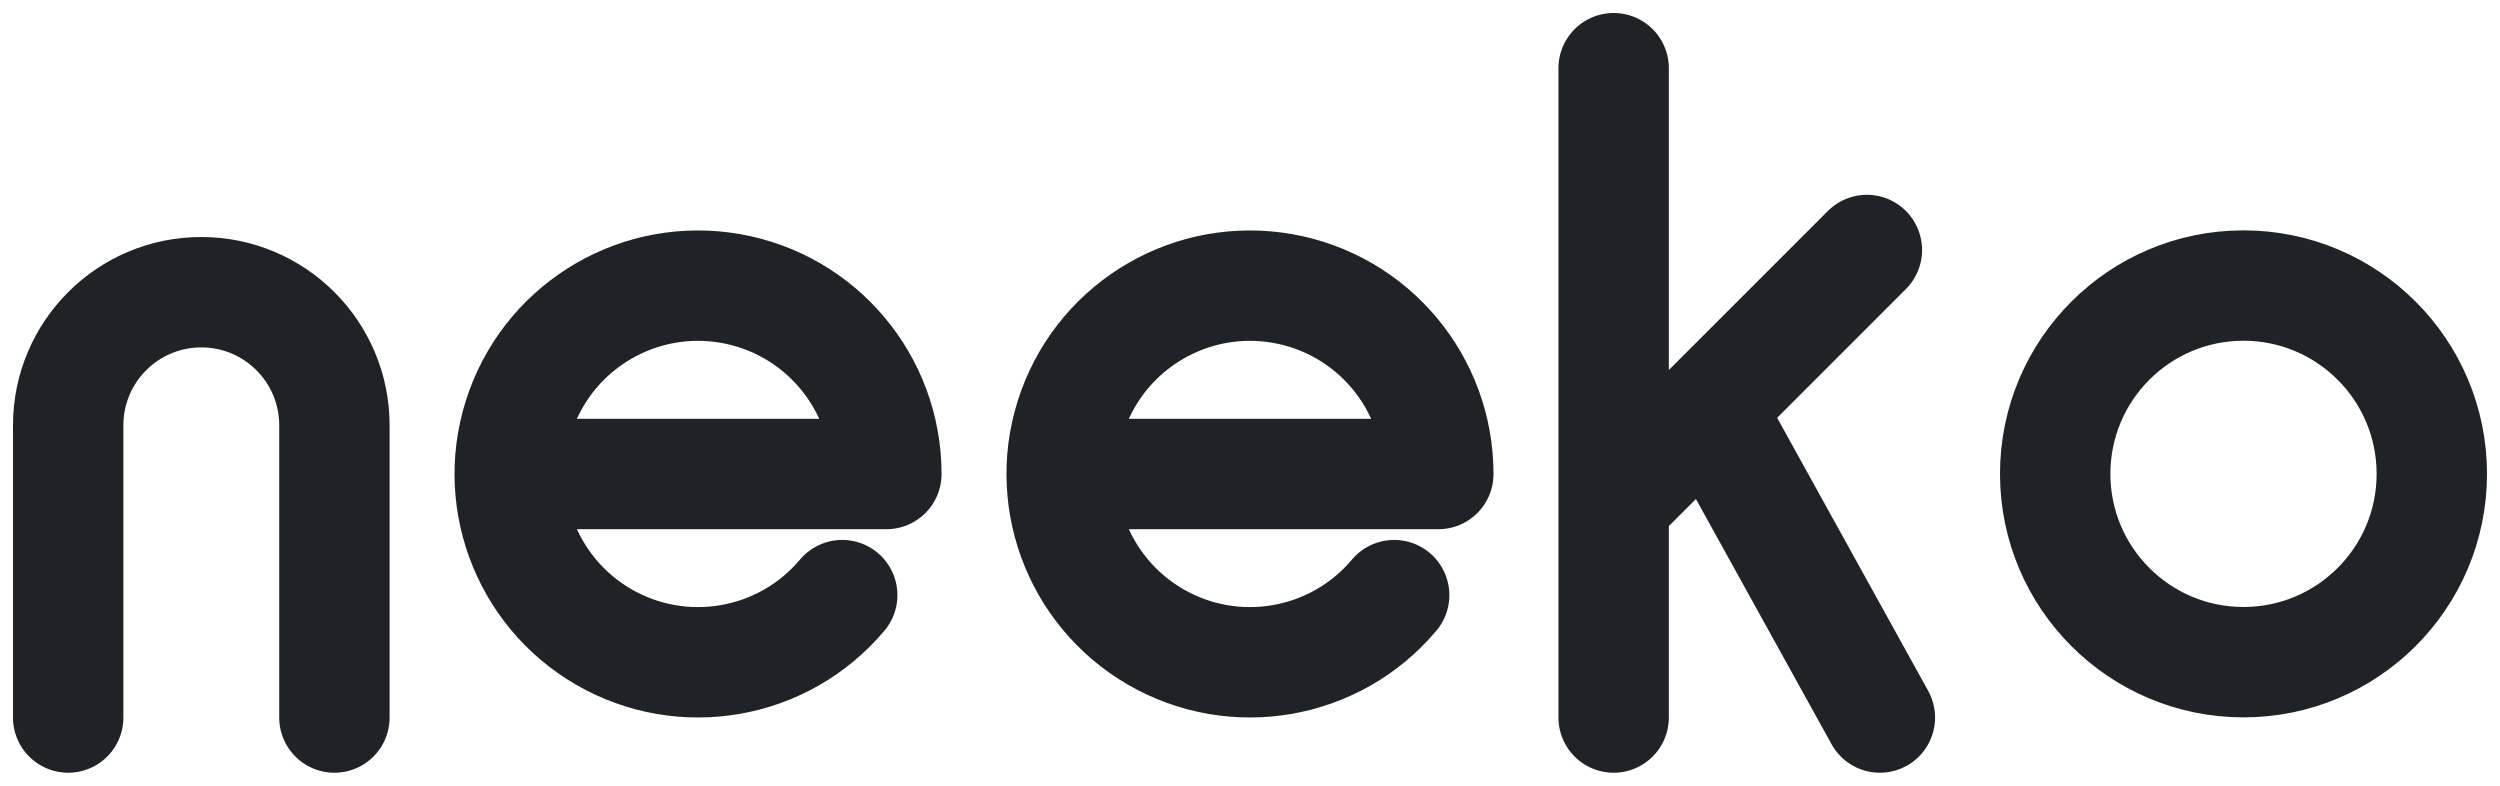
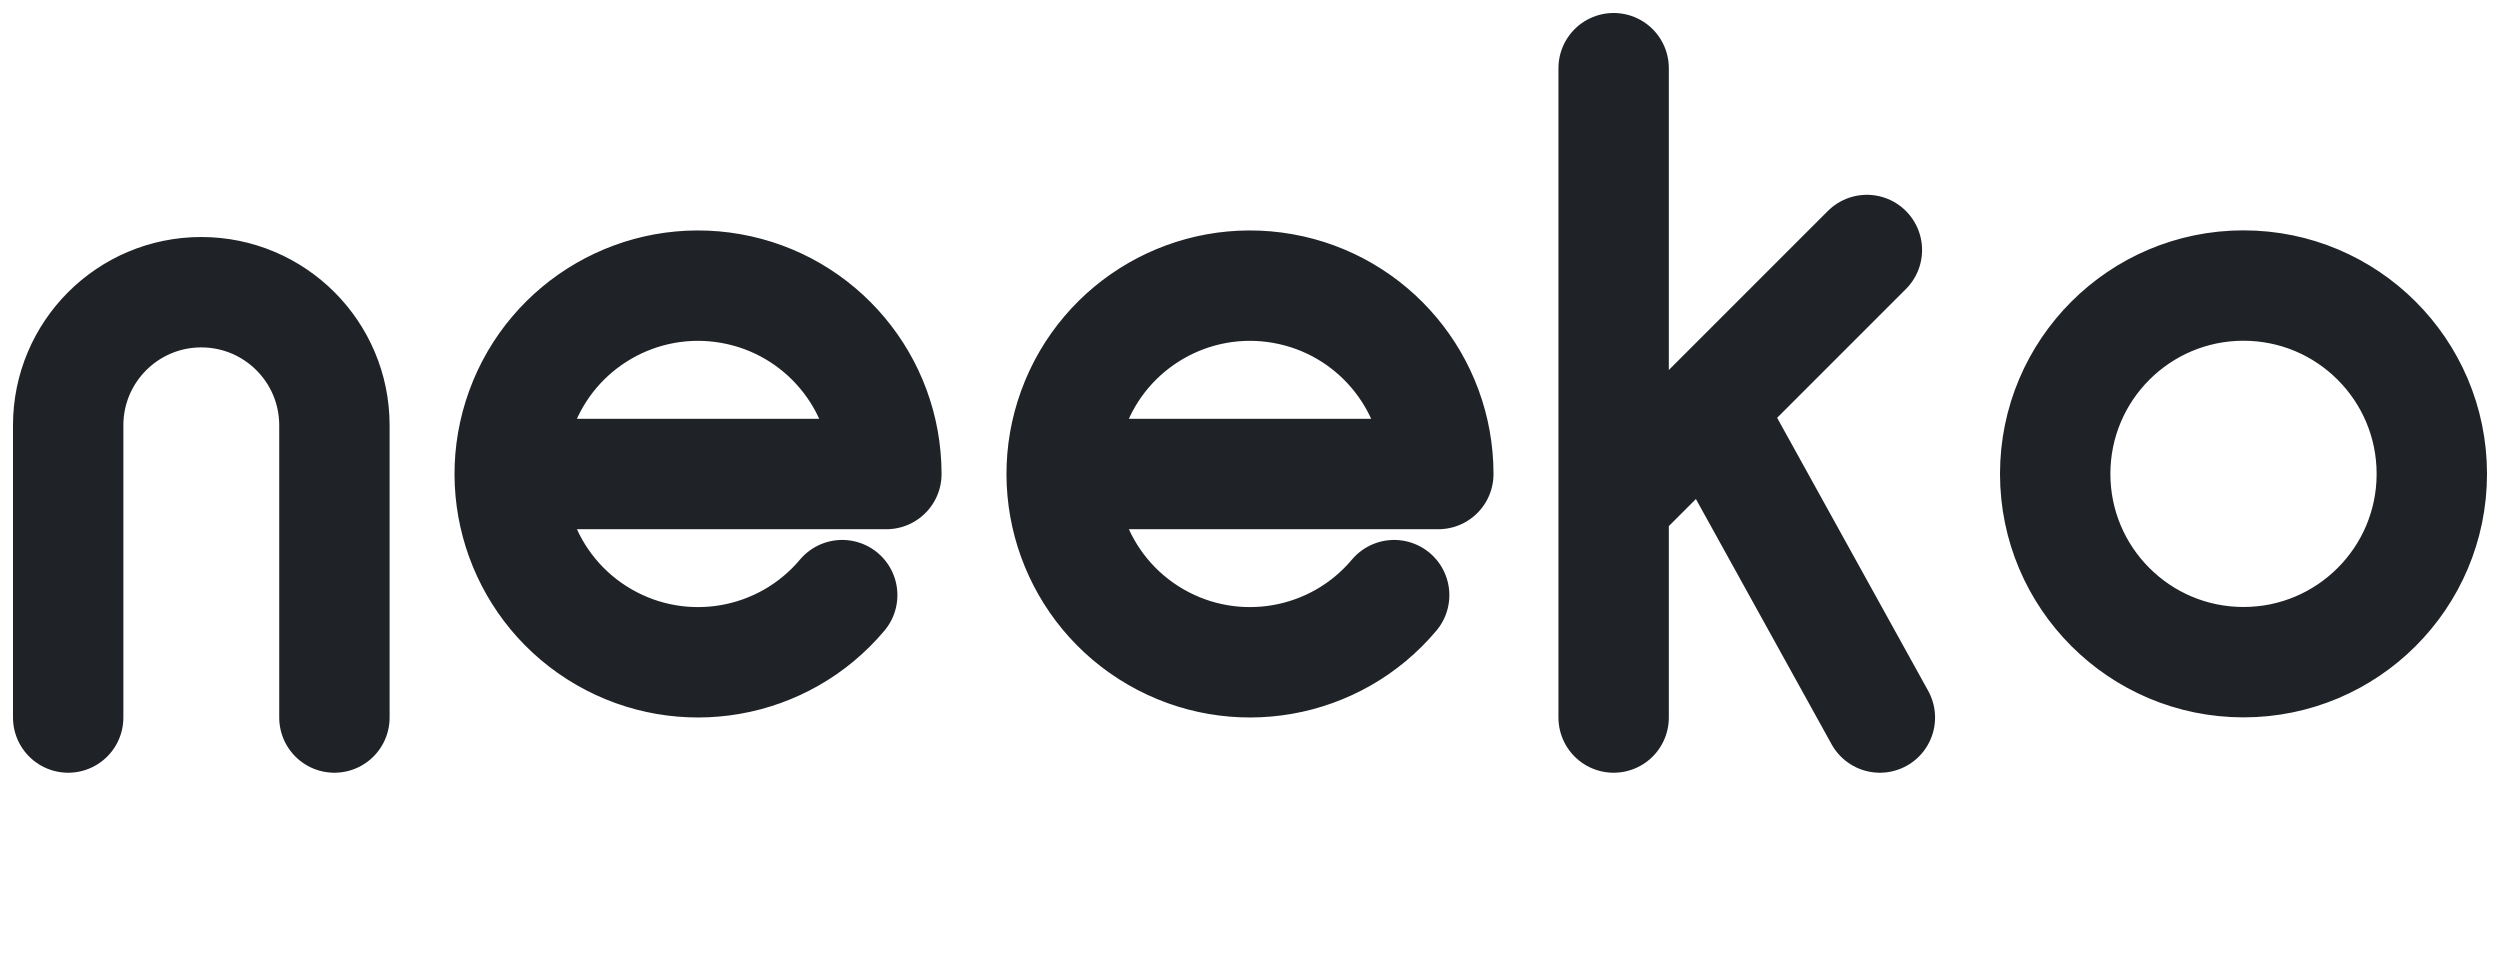
- <svg xmlns="http://www.w3.org/2000/svg" viewBox="-4 149 770 242" width="770" height="242" role="img" aria-labelledby="t">
+ <svg xmlns="http://www.w3.org/2000/svg" viewBox="-4 149 770 298" width="770" height="298" role="img" aria-labelledby="t">
  <g fill="none" stroke="#1f2328" stroke-width="34" stroke-linecap="round" stroke-linejoin="round">
    <path d="M 17 370 V 280 A 41 41 0 0 1 99 280 V 370 M 153 295 H 269 A 58 58 0 1 0 255.4 332.3 M 323 295 H 439 A 58 58 0 1 0 425.4 332.3 M 493 170 V 370 M 571 226 L 497 300 M 523 276 L 575 370 M 745 295 A 58 58 0 1 1 745 294.9 Z" />
  </g>
</svg>
